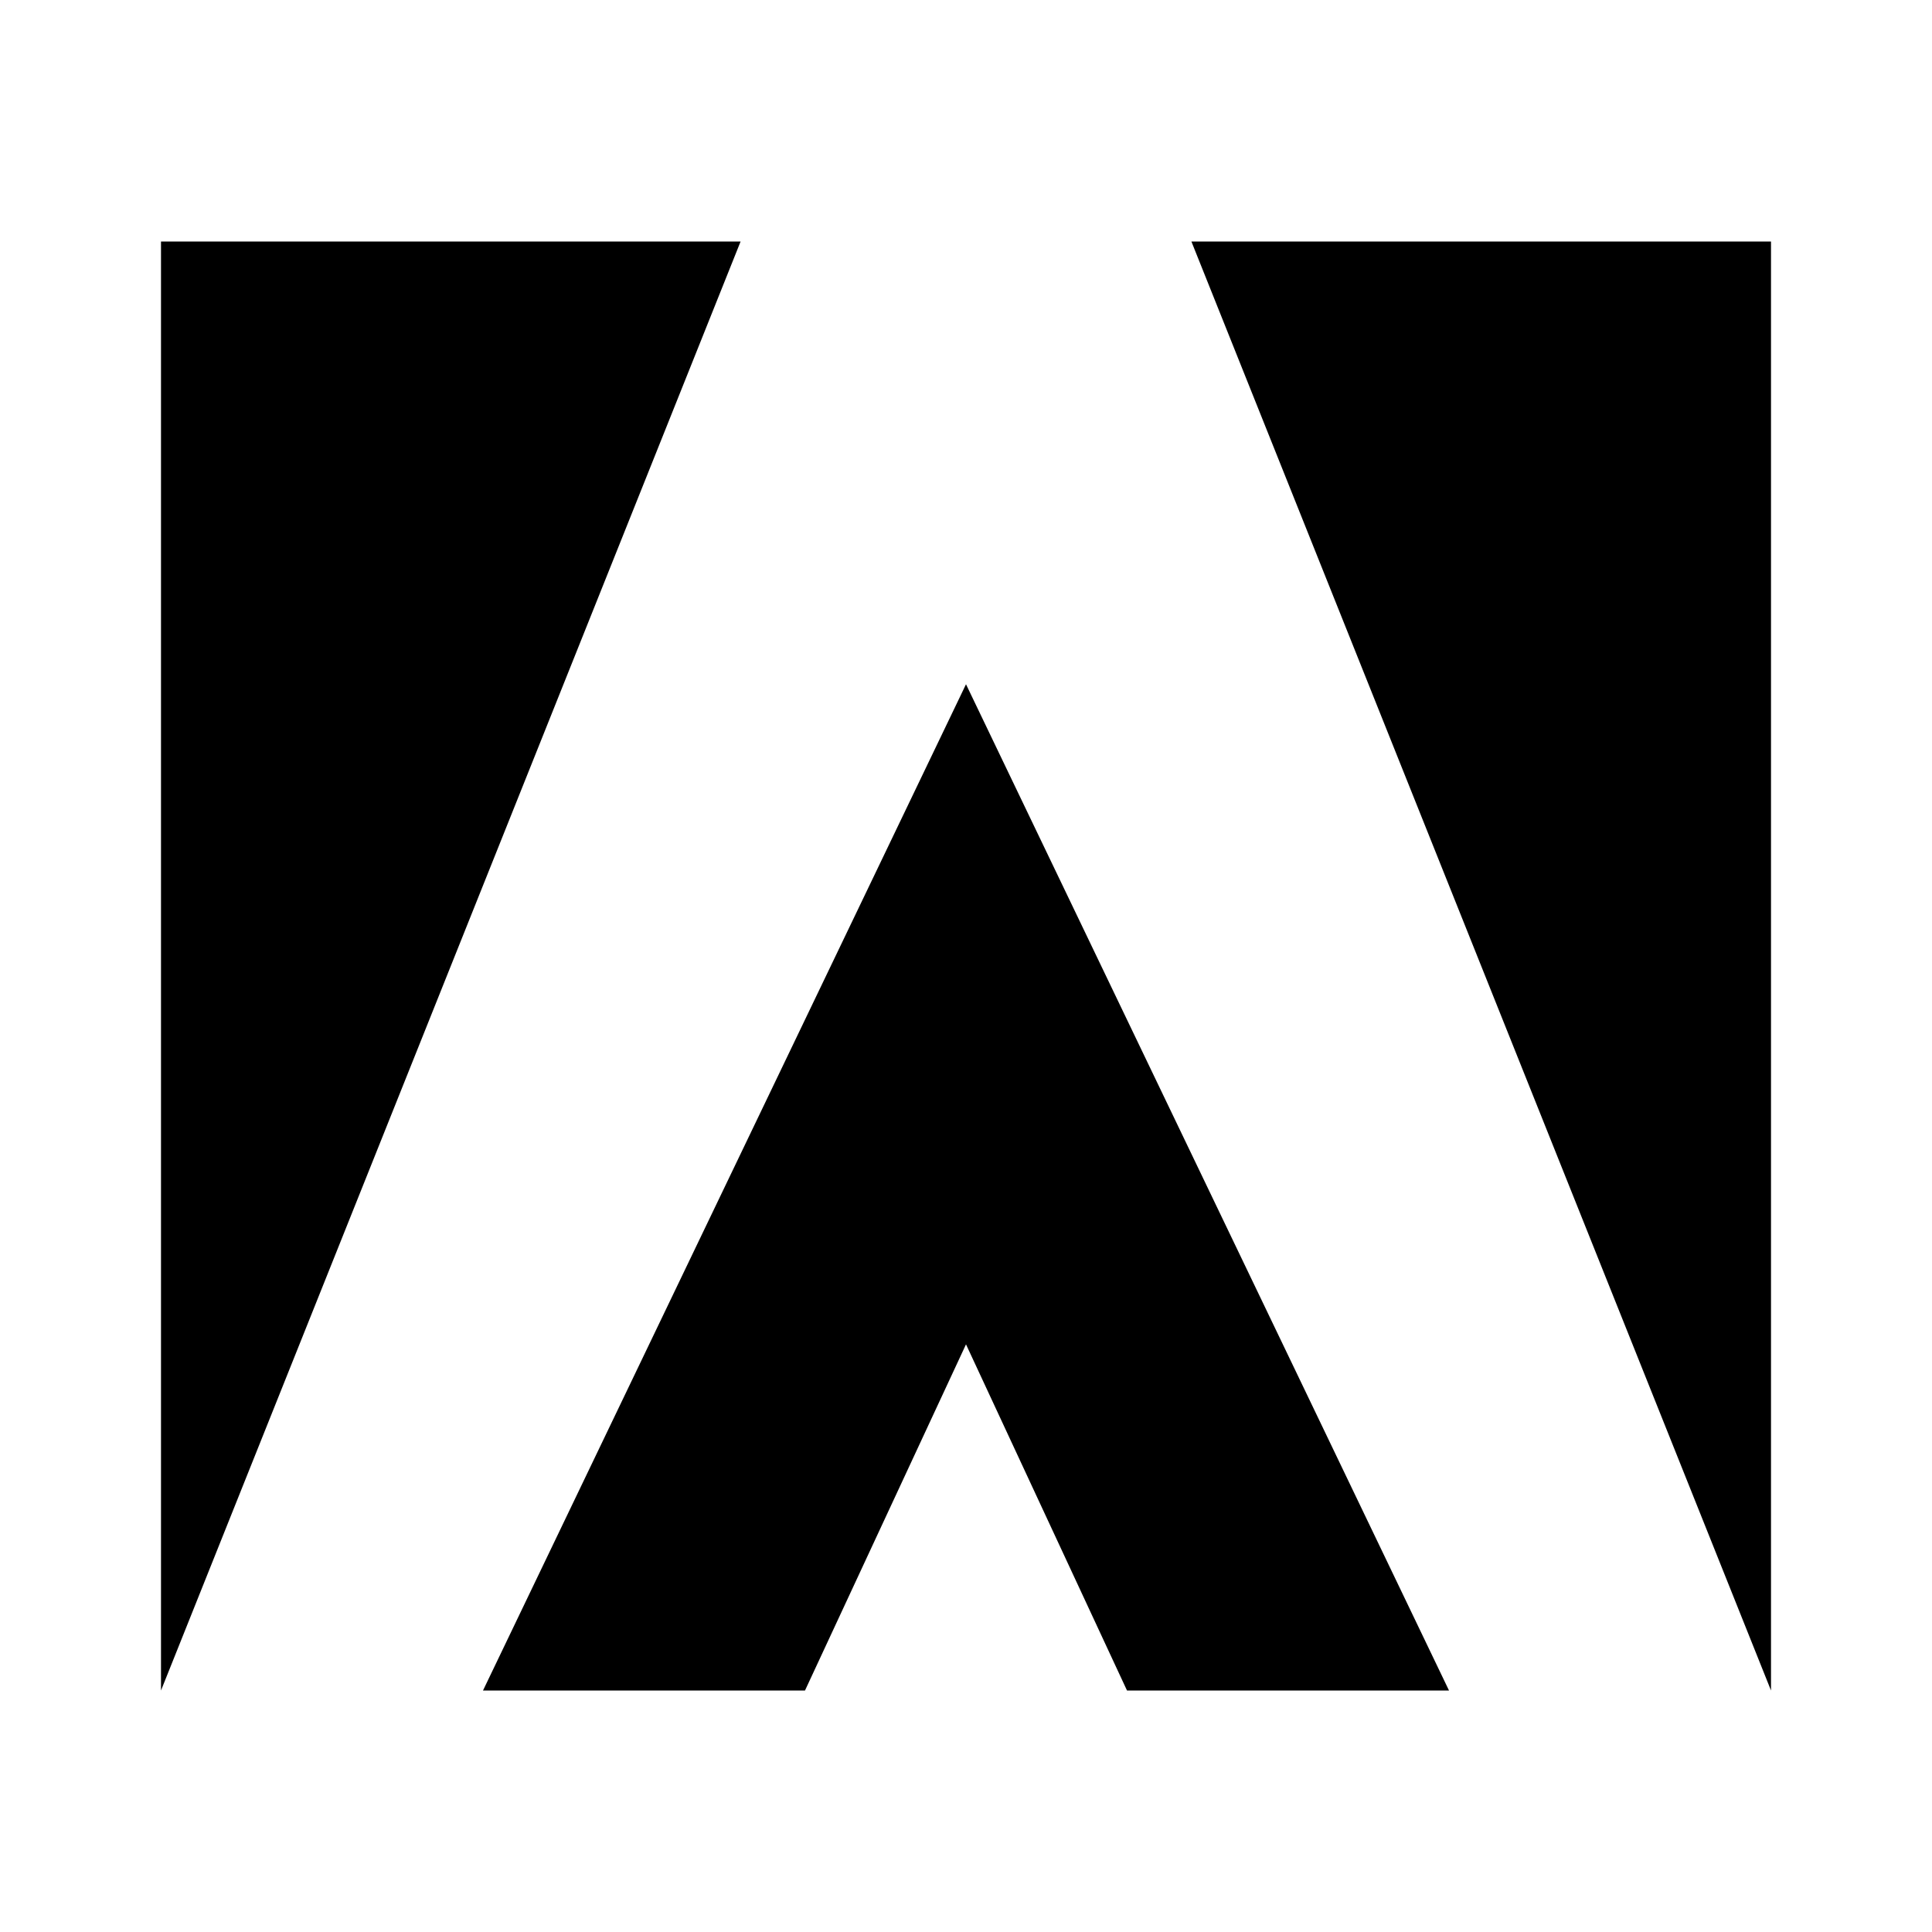
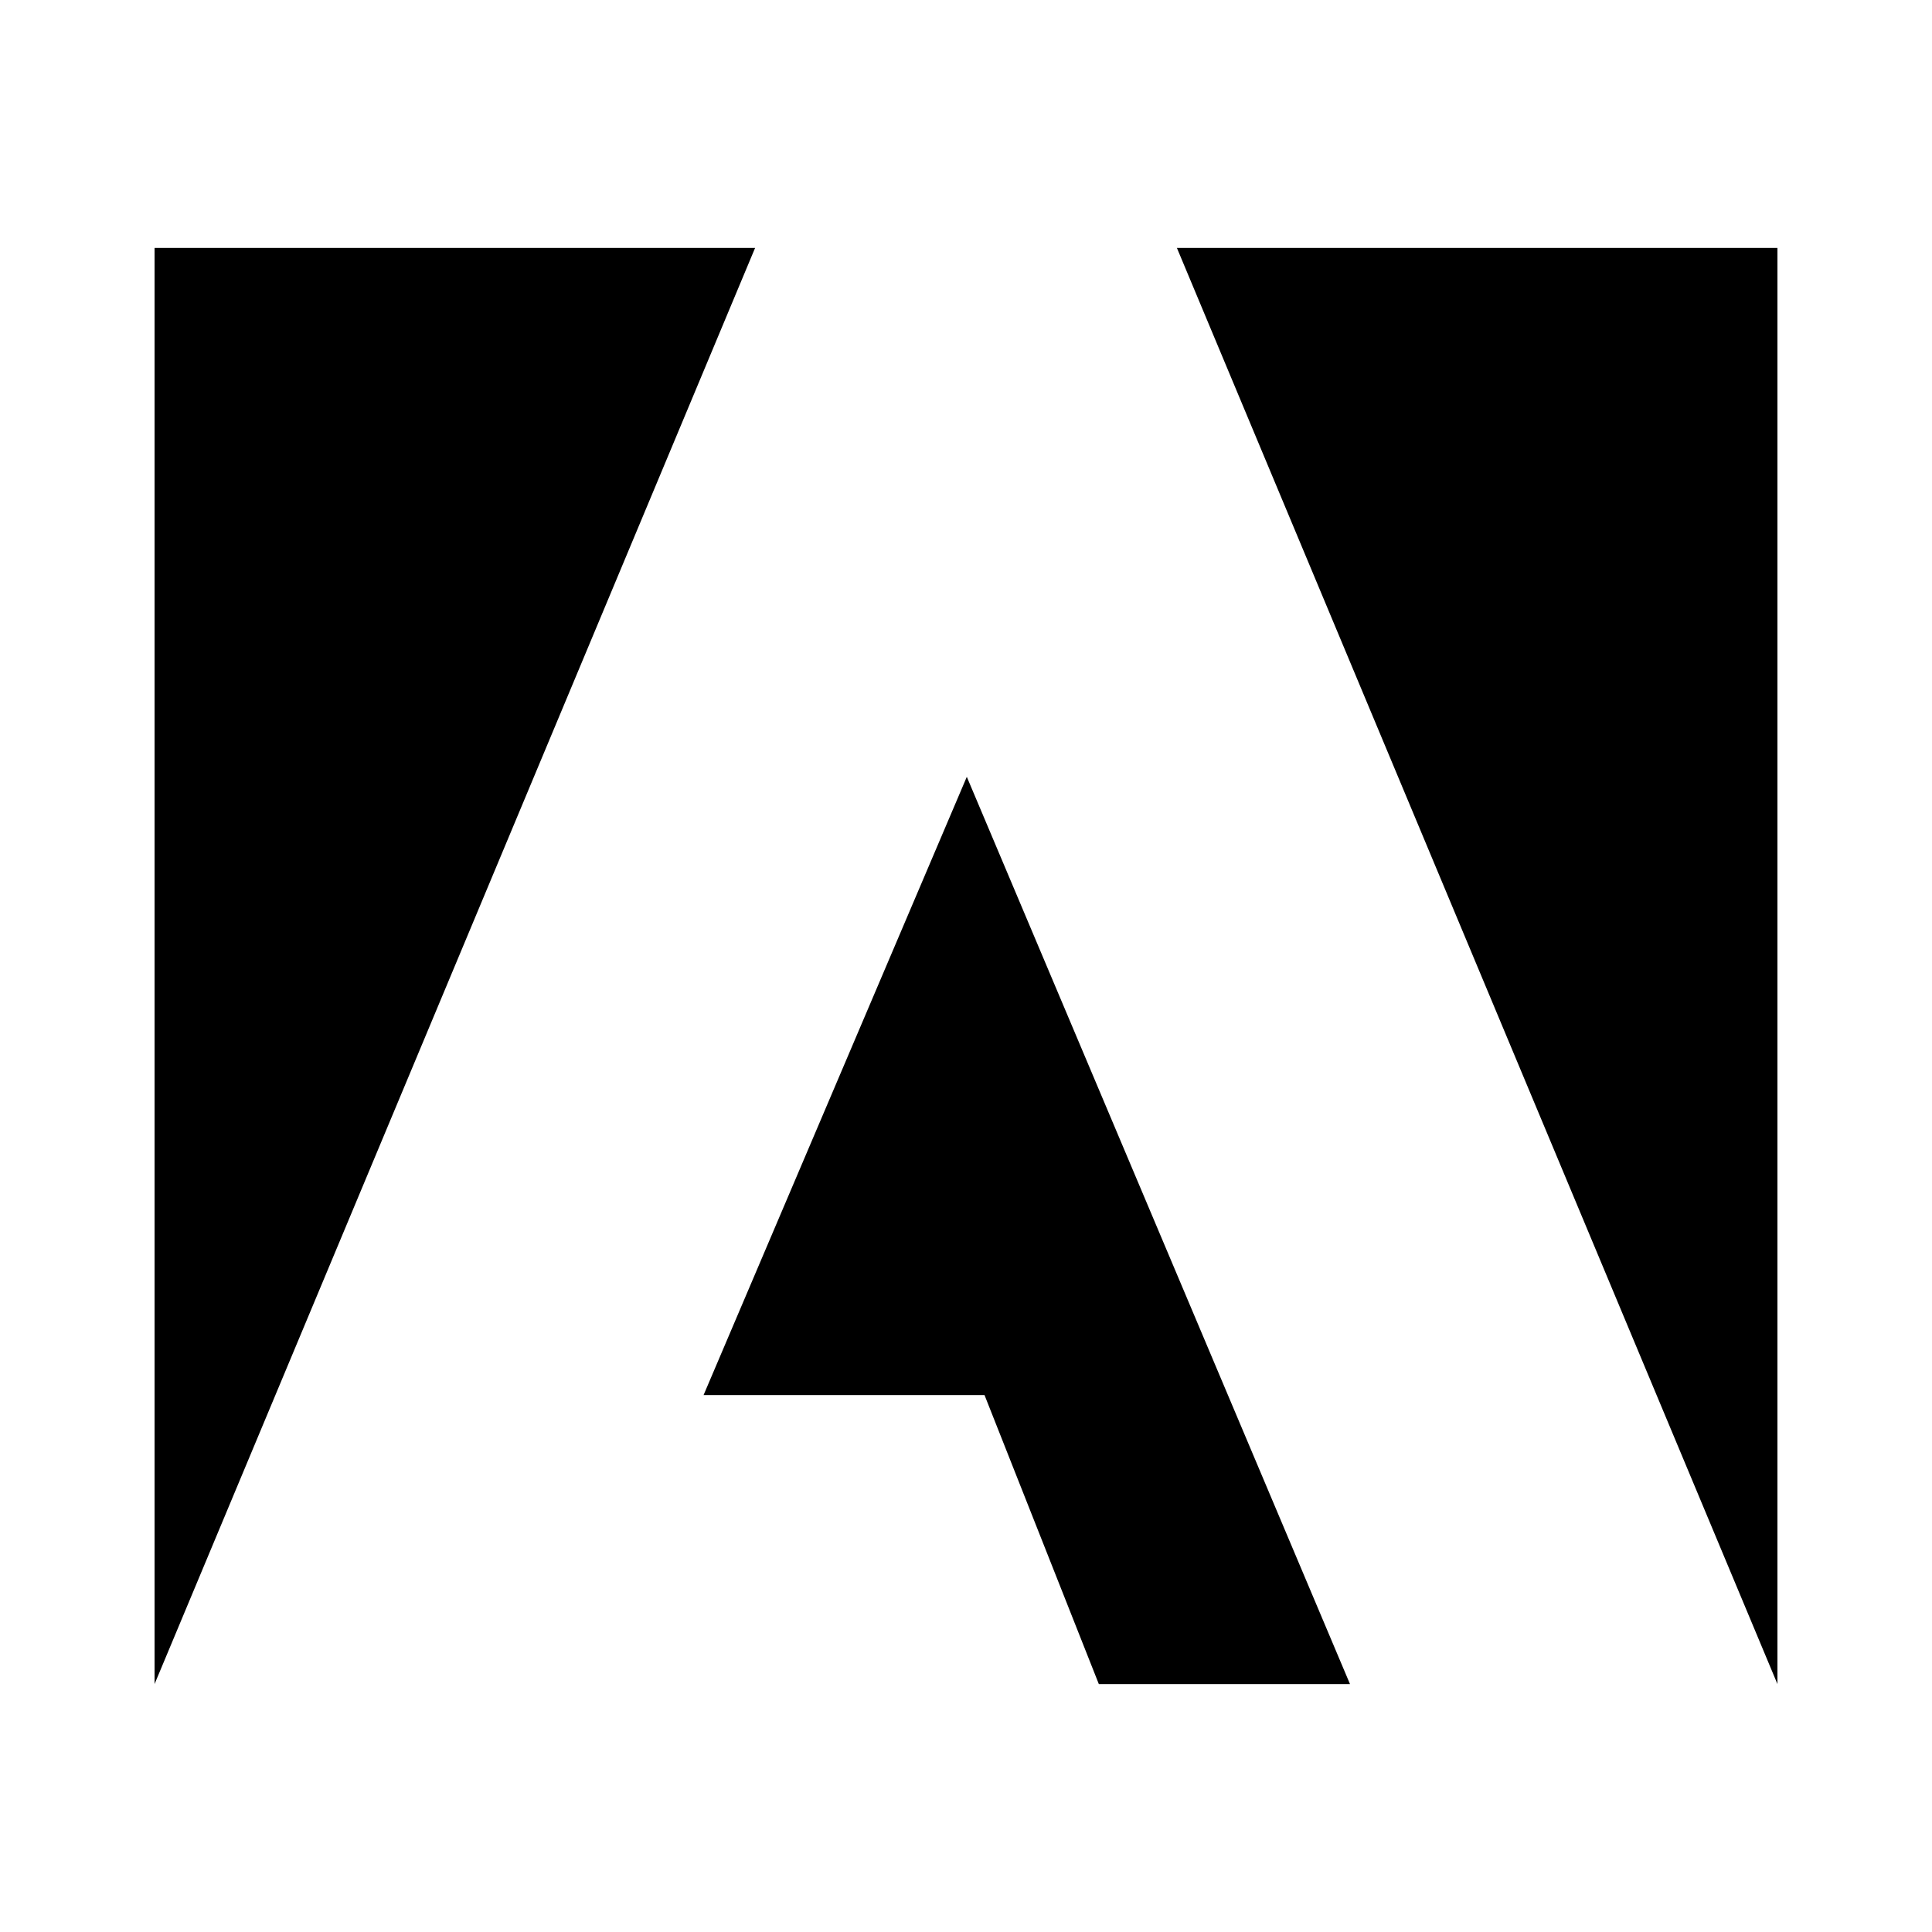
<svg xmlns="http://www.w3.org/2000/svg" viewBox="0 0 24 24">
-   <path fill="#000" fill-rule="evenodd" d="M2 3h7.2L2 21V3Zm12.8 0H22v18L14.8 3ZM12 8.5 18 21h-4l-2-4.3L10 21H6l6-12.5Z" clip-rule="evenodd" />
+   <path fill="#000" d="M9.38 3.08L1.92 3.08L1.92 20.92ZM14.62 3.08L22.08 3.08L22.08 20.92ZM13.65 20.92L12.23 17.33L8.74 17.33L12.01 9.65L16.77 20.92Z" />
</svg>
